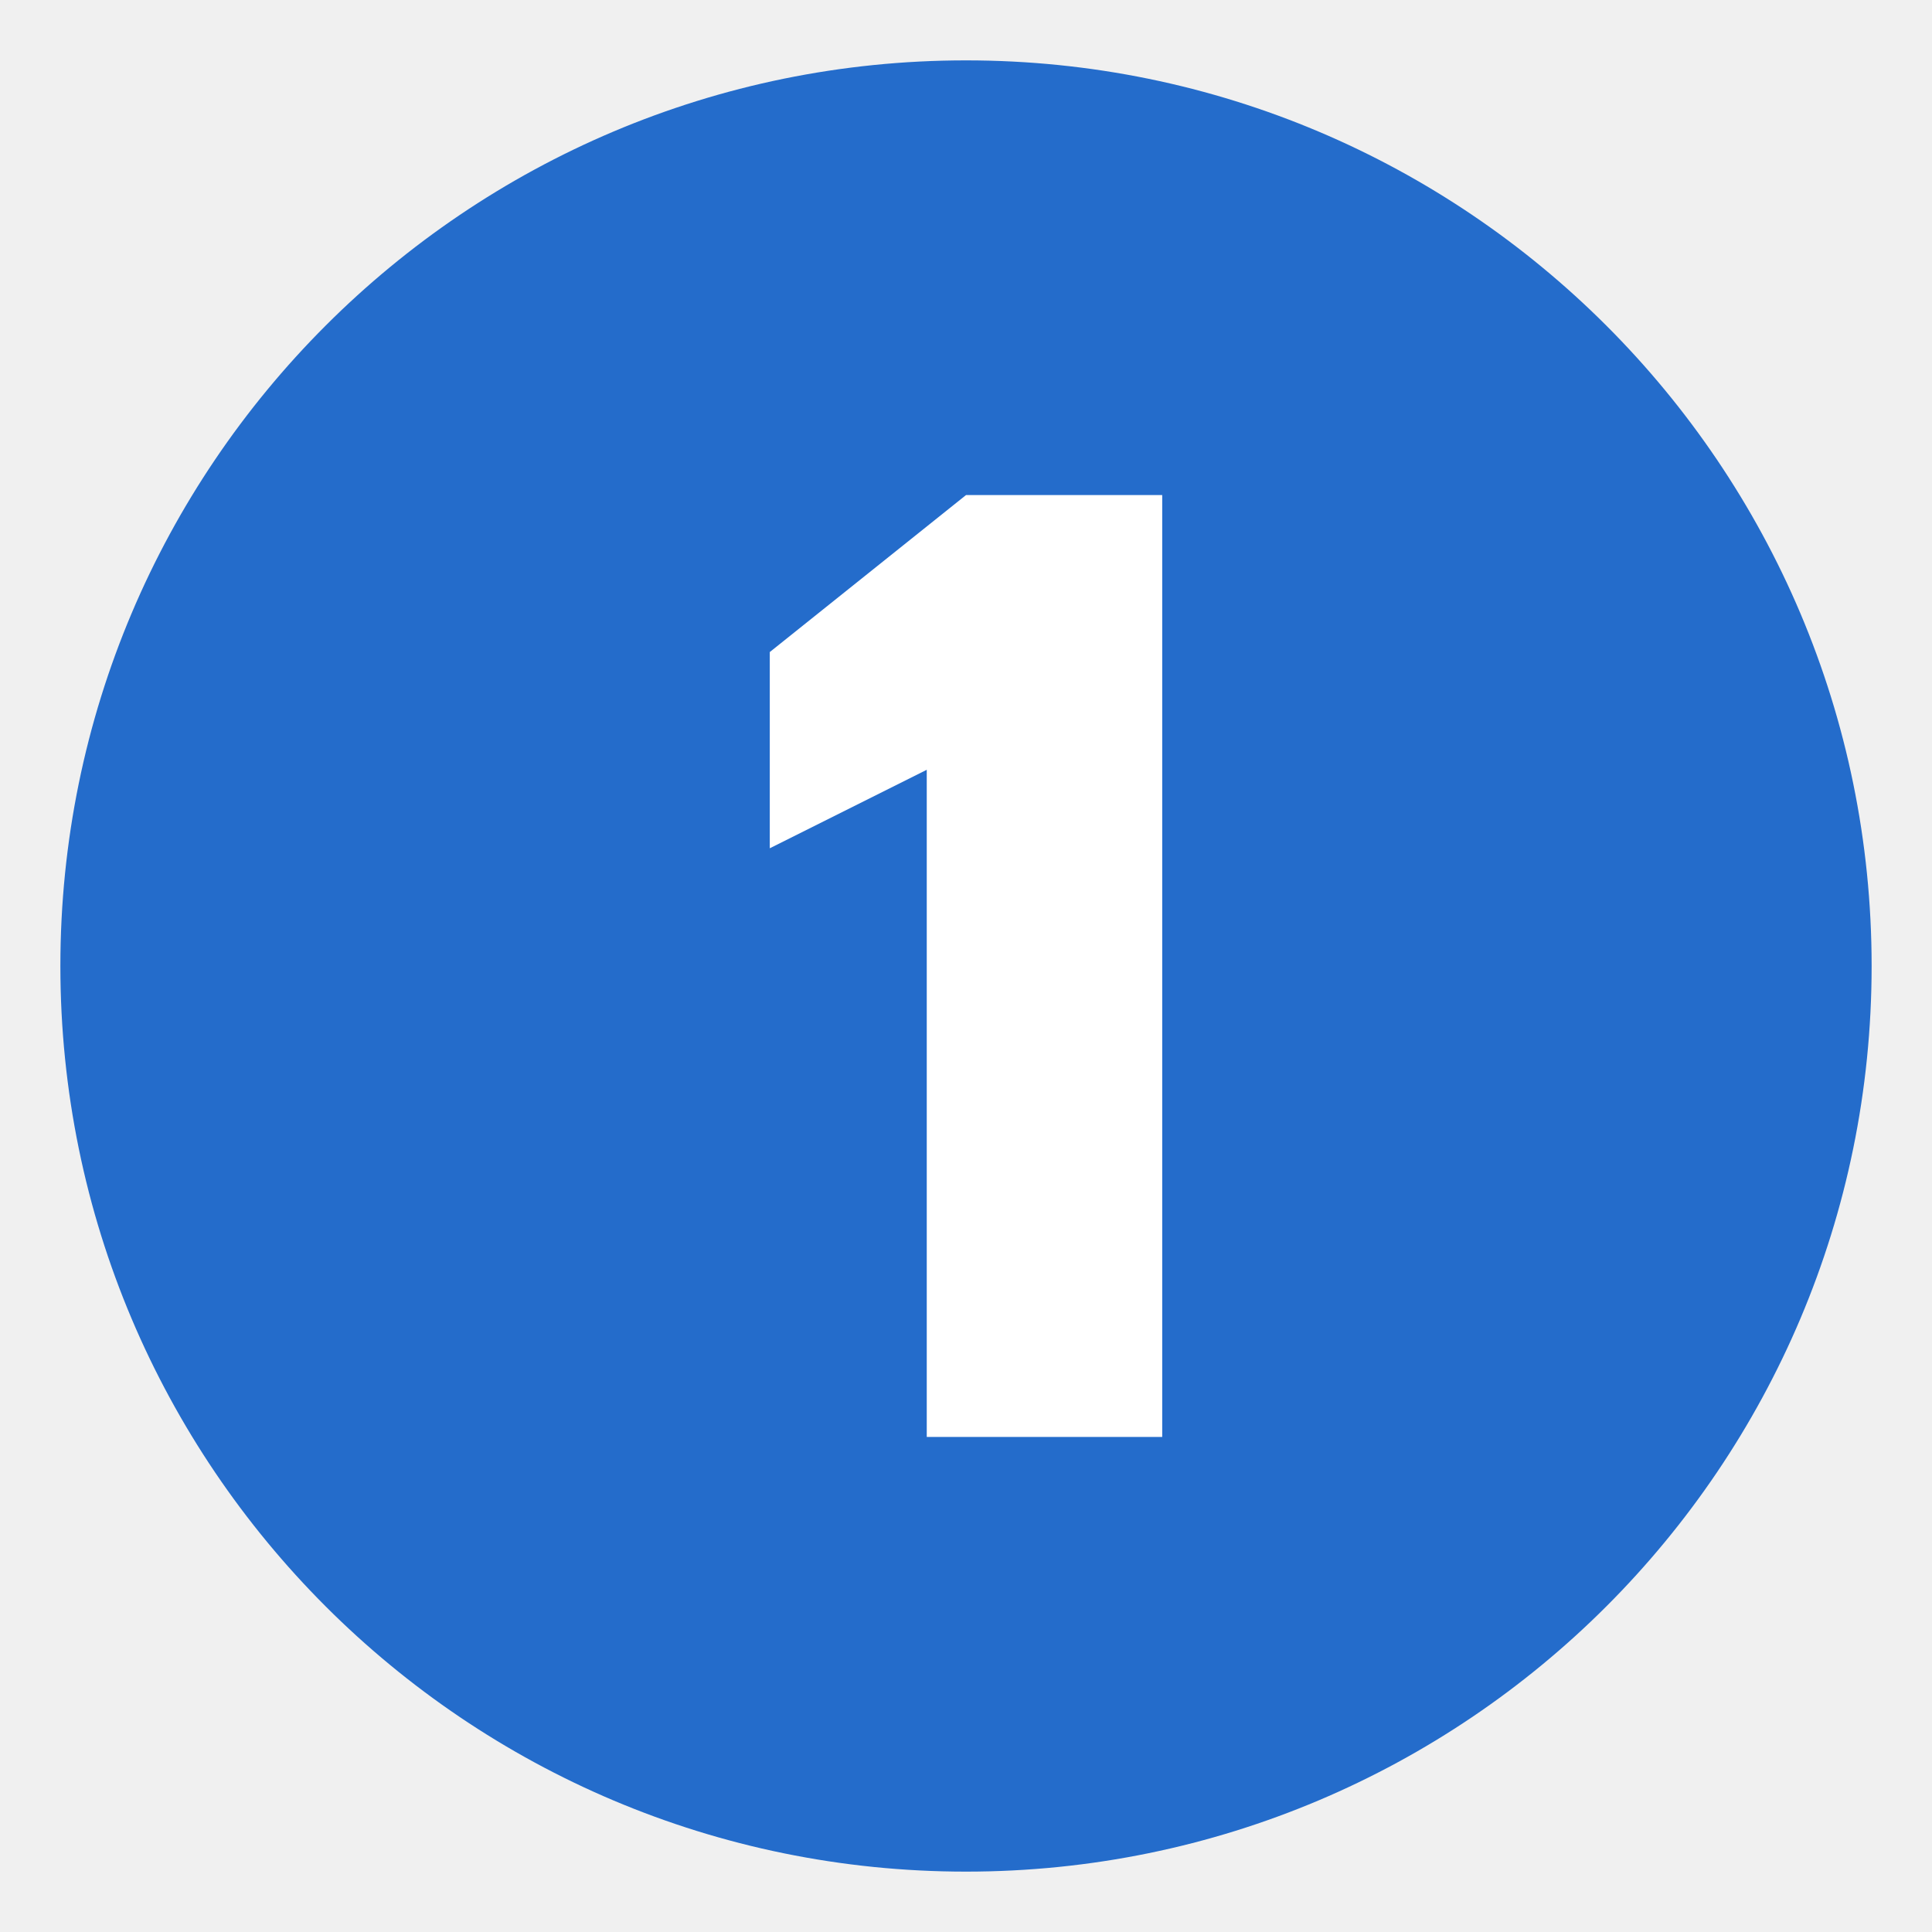
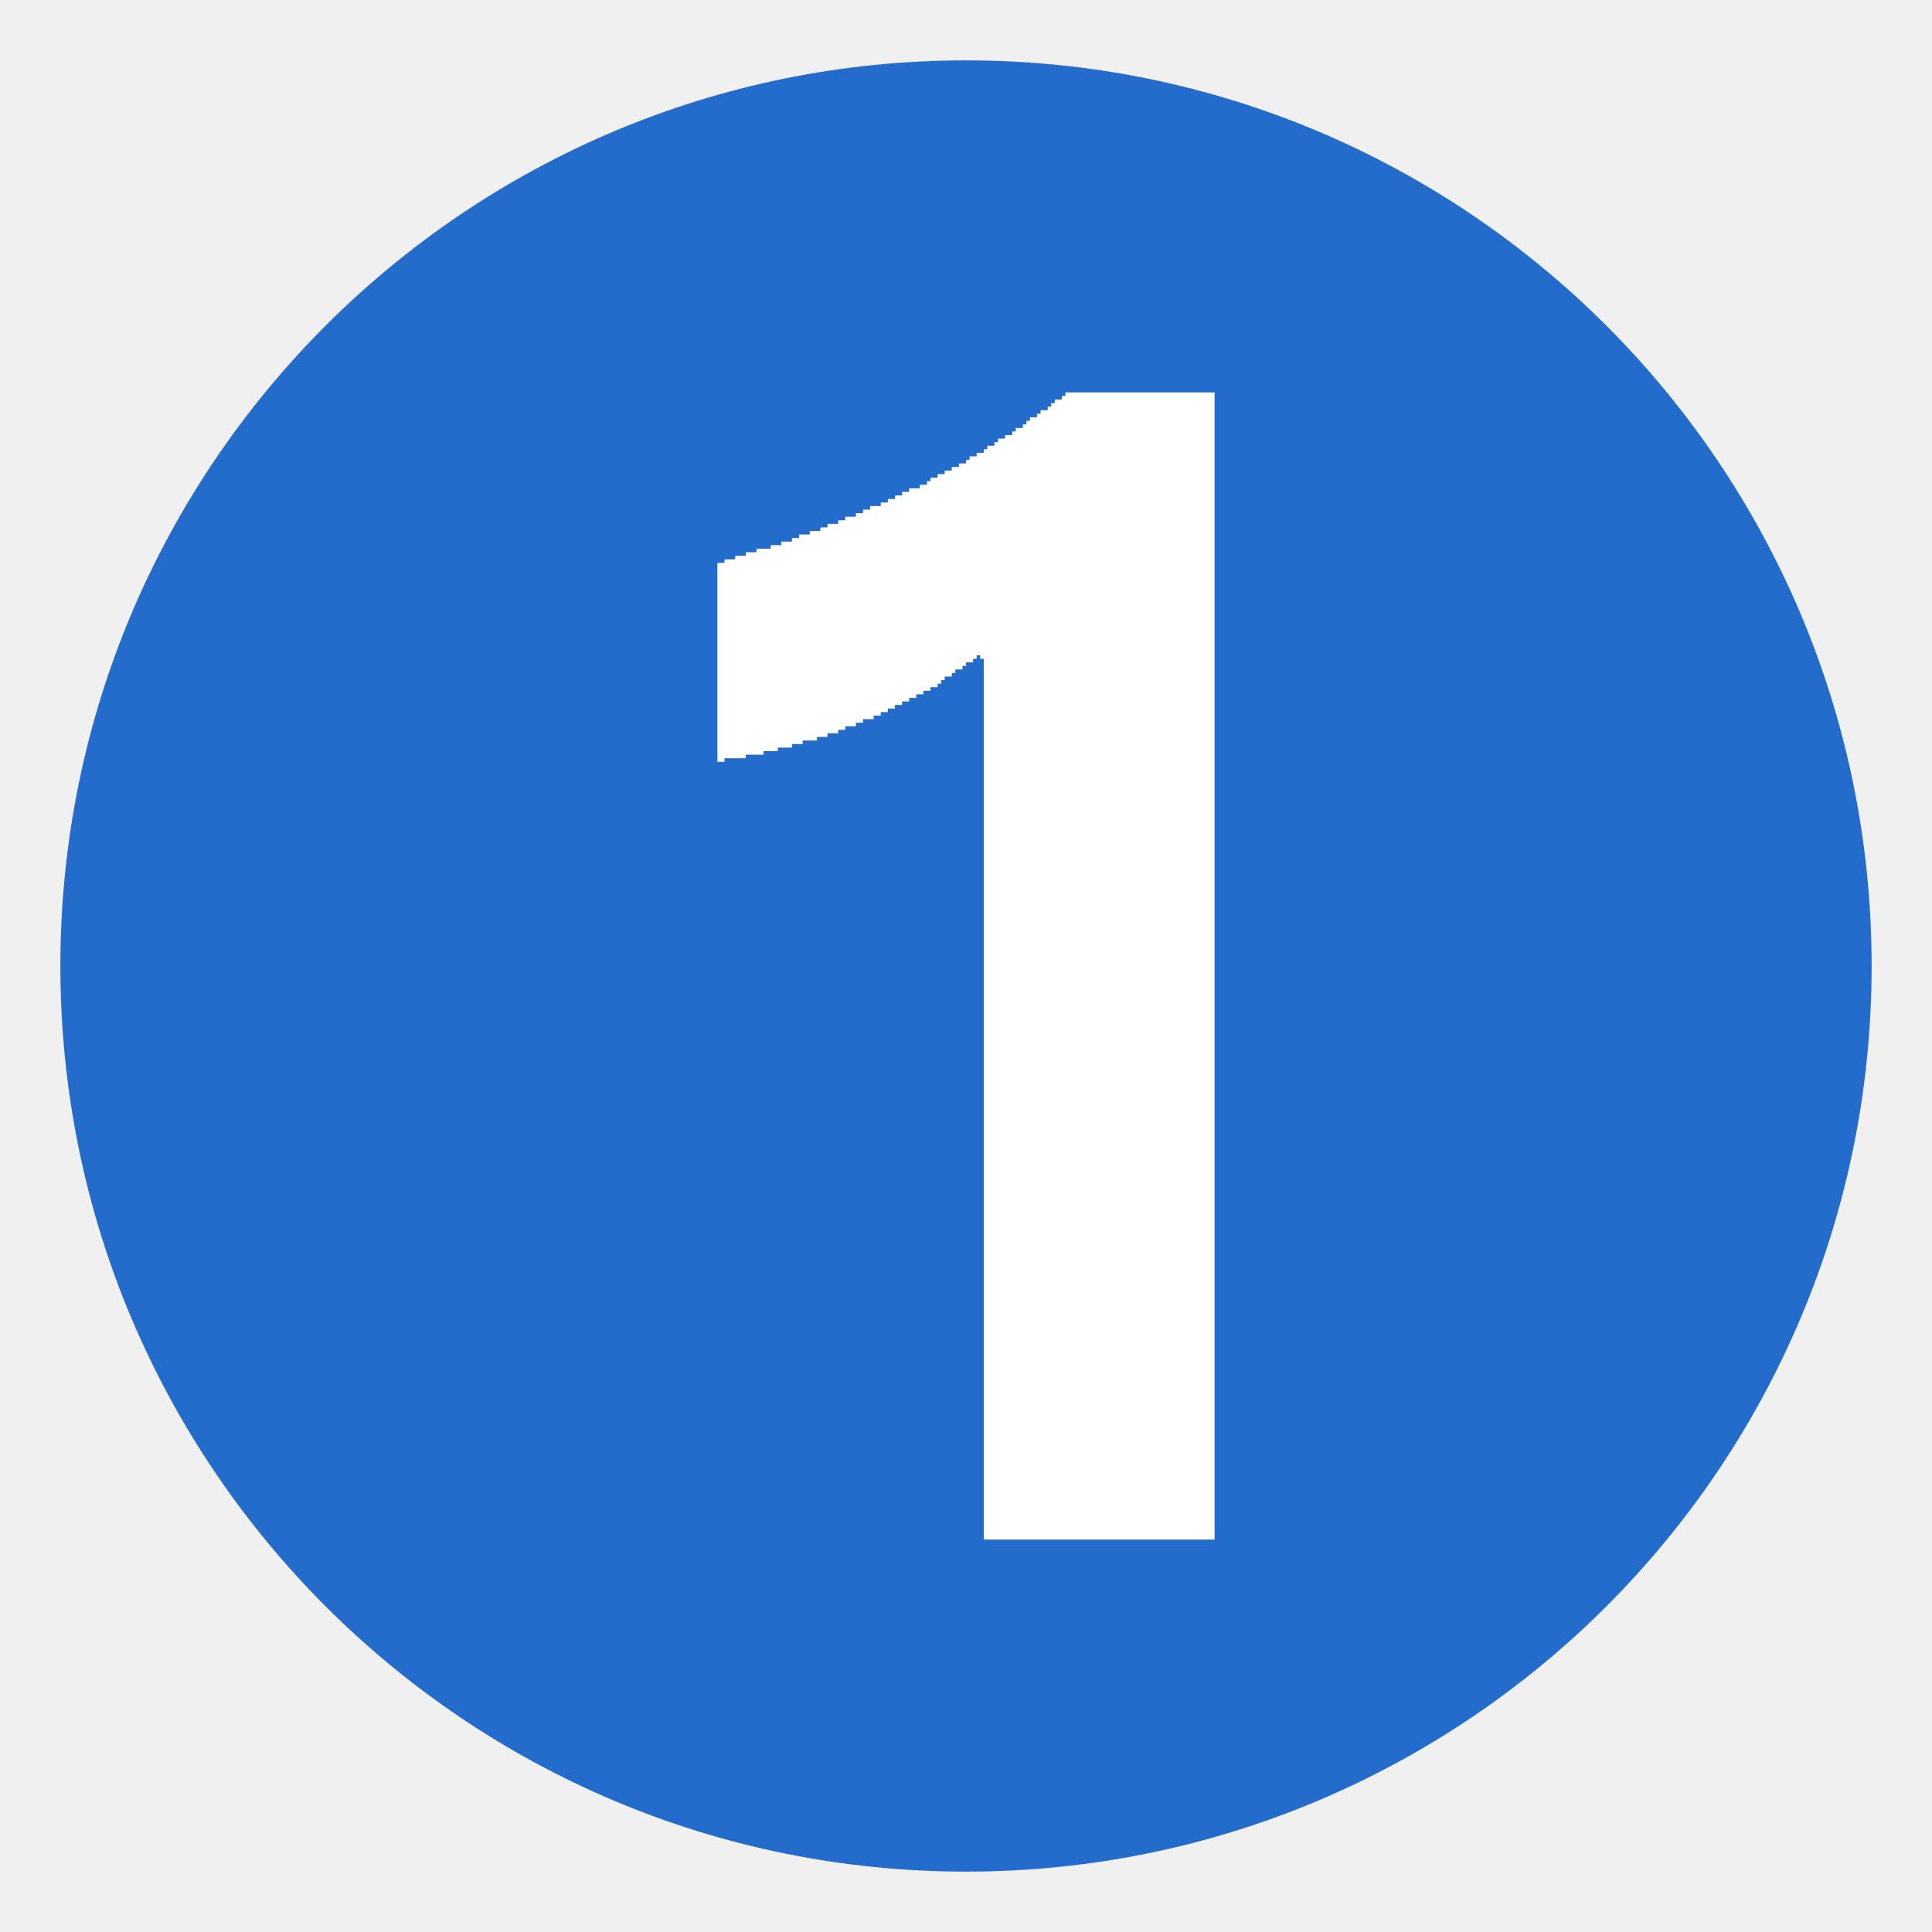
<svg xmlns="http://www.w3.org/2000/svg" width="64" height="64" viewBox="0 0 64 64">
  <circle cx="32" cy="32" r="30" fill="#246CCB" />
-   <path d="M3 4L8 0H13V24H7V7L3 9Z" transform="translate(21.6 16.4) scale(1.3)" fill="#fff" fill-rule="evenodd" />
+   <path d="M98,0H140V1H98ZM97,1H140V2H97ZM95,2H140V3H95ZM94,3H140V4H94ZM93,4H140V5H93ZM91,5H140V6H91ZM90,6H140V7H90ZM88,7H140V8H88ZM87,8H140V9H87ZM86,9H140V10H86ZM84,10H140V11H84ZM83,11H140V12H83ZM81,12H140V13H81ZM79,13H140V14H79ZM78,14H140V15H78ZM76,15H140V16H76ZM75,16H140V17H75ZM73,17H140V18H73ZM71,18H140V19H71ZM70,19H140V20H70ZM68,20H140V21H68ZM66,21H140V22H66ZM64,22H140V23H64ZM62,23H140V24H62ZM60,24H140V25H60ZM59,25H140V26H59ZM57,26H140V27H57ZM54,27H140V28H54ZM52,28H140V29H52ZM50,29H140V30H50ZM48,30H140V31H48ZM46,31H140V32H46ZM43,32H140V33H43ZM41,33H140V34H41ZM39,34H140V35H39ZM36,35H140V36H36ZM34,36H140V37H34ZM31,37H140V38H31ZM29,38H140V39H29ZM26,39H140V40H26ZM23,40H140V41H23ZM21,41H140V42H21ZM18,42H140V43H18ZM15,43H140V44H15ZM11,44H140V45H11ZM8,45H140V46H8ZM5,46H140V47H5ZM2,47H140V48H2ZM0,48H140V49H0ZM0,49H140V50H0ZM0,50H140V51H0ZM0,51H140V52H0ZM0,52H140V53H0ZM0,53H140V54H0ZM0,54H140V55H0ZM0,55H140V56H0ZM0,56H140V57H0ZM0,57H140V58H0ZM0,58H140V59H0ZM0,59H140V60H0ZM0,60H140V61H0ZM0,61H140V62H0ZM0,62H140V63H0ZM0,63H140V64H0ZM0,64H140V65H0ZM0,65H140V66H0ZM0,66H140V67H0ZM0,67H140V68H0ZM0,68H140V69H0ZM0,69H140V70H0ZM0,70H140V71H0ZM0,71H140V72H0ZM0,72H140V73H0ZM0,73H140V74H0ZM0,74H73V75H0ZM74,74H140V75H74ZM0,75H72V76H0ZM75,75H140V76H75ZM0,76H70V77H0ZM75,76H140V77H75ZM0,77H69V78H0ZM75,77H140V78H75ZM0,78H67V79H0ZM75,78H140V79H75ZM0,79H66V80H0ZM75,79H140V80H75ZM0,80H64V81H0ZM75,80H140V81H75ZM0,81H63V82H0ZM75,81H140V82H75ZM0,82H62V83H0ZM75,82H140V83H75ZM0,83H60V84H0ZM75,83H140V84H75ZM0,84H58V85H0ZM75,84H140V85H75ZM0,85H56V86H0ZM75,85H140V86H75ZM0,86H54V87H0ZM75,86H140V87H75ZM0,87H52V88H0ZM75,87H140V88H75ZM0,88H50V89H0ZM75,88H140V89H75ZM0,89H48V90H0ZM75,89H140V90H75ZM0,90H46V91H0ZM75,90H140V91H75ZM0,91H44V92H0ZM75,91H140V92H75ZM0,92H41V93H0ZM75,92H140V93H75ZM0,93H39V94H0ZM75,93H140V94H75ZM0,94H36V95H0ZM75,94H140V95H75ZM0,95H34V96H0ZM75,95H140V96H75ZM0,96H31V97H0ZM75,96H140V97H75ZM0,97H28V98H0ZM75,97H140V98H75ZM0,98H24V99H0ZM75,98H140V99H75ZM0,99H21V100H0ZM75,99H140V100H75ZM0,100H17V101H0ZM75,100H140V101H75ZM0,101H13V102H0ZM75,101H140V102H75ZM0,102H8V103H0ZM75,102H140V103H75ZM0,103H2V104H0ZM75,103H140V104H75ZM75,104H140V105H75ZM75,105H140V106H75ZM75,106H140V107H75ZM75,107H140V108H75ZM75,108H140V109H75ZM75,109H140V110H75ZM75,110H140V111H75ZM75,111H140V112H75ZM75,112H140V113H75ZM75,113H140V114H75ZM75,114H140V115H75ZM75,115H140V116H75ZM75,116H140V117H75ZM75,117H140V118H75ZM75,118H140V119H75ZM75,119H140V120H75ZM75,120H140V121H75ZM75,121H140V122H75ZM75,122H140V123H75ZM75,123H140V124H75ZM75,124H140V125H75ZM75,125H140V126H75ZM75,126H140V127H75ZM75,127H140V128H75ZM75,128H140V129H75ZM75,129H140V130H75ZM75,130H140V131H75ZM75,131H140V132H75ZM75,132H140V133H75ZM75,133H140V134H75ZM75,134H140V135H75ZM75,135H140V136H75ZM75,136H140V137H75ZM75,137H140V138H75ZM75,138H140V139H75ZM75,139H140V140H75ZM75,140H140V141H75ZM75,141H140V142H75ZM75,142H140V143H75ZM75,143H140V144H75ZM75,144H140V145H75ZM75,145H140V146H75ZM75,146H140V147H75ZM75,147H140V148H75ZM75,148H140V149H75ZM75,149H140V150H75ZM75,150H140V151H75ZM75,151H140V152H75ZM75,152H140V153H75ZM75,153H140V154H75ZM75,154H140V155H75ZM75,155H140V156H75ZM75,156H140V157H75ZM75,157H140V158H75ZM75,158H140V159H75ZM75,159H140V160H75ZM75,160H140V161H75ZM75,161H140V162H75ZM75,162H140V163H75ZM75,163H140V164H75ZM75,164H140V165H75ZM75,165H140V166H75ZM75,166H140V167H75ZM75,167H140V168H75ZM75,168H140V169H75ZM75,169H140V170H75ZM75,170H140V171H75ZM75,171H140V172H75ZM75,172H140V173H75ZM75,173H140V174H75ZM75,174H140V175H75ZM75,175H140V176H75ZM75,176H140V177H75ZM75,177H140V178H75ZM75,178H140V179H75ZM75,179H140V180H75ZM75,180H140V181H75ZM75,181H140V182H75ZM75,182H140V183H75ZM75,183H140V184H75ZM75,184H140V185H75ZM75,185H140V186H75ZM75,186H140V187H75ZM75,187H140V188H75ZM75,188H140V189H75ZM75,189H140V190H75ZM75,190H140V191H75ZM75,191H140V192H75ZM75,192H140V193H75ZM75,193H140V194H75ZM75,194H140V195H75ZM75,195H140V196H75ZM75,196H140V197H75ZM75,197H140V198H75ZM75,198H140V199H75ZM75,199H140V200H75ZM75,200H140V201H75ZM75,201H140V202H75ZM75,202H140V203H75ZM75,203H140V204H75ZM75,204H140V205H75ZM75,205H140V206H75ZM75,206H140V207H75ZM75,207H140V208H75ZM75,208H140V209H75ZM75,209H140V210H75ZM75,210H140V211H75ZM75,211H140V212H75ZM75,212H140V213H75ZM75,213H140V214H75ZM75,214H140V215H75ZM75,215H140V216H75ZM75,216H140V217H75ZM75,217H140V218H75ZM75,218H140V219H75ZM75,219H140V220H75ZM75,220H140V221H75ZM75,221H140V222H75ZM75,222H140V223H75ZM75,223H140V224H75ZM75,224H140V225H75ZM75,225H140V226H75ZM75,226H140V227H75ZM75,227H140V228H75ZM75,228H140V229H75ZM75,229H140V230H75ZM75,230H140V231H75ZM75,231H140V232H75ZM75,232H140V233H75ZM75,233H140V234H75ZM75,234H140V235H75ZM75,235H140V236H75ZM75,236H140V237H75ZM75,237H140V238H75ZM75,238H140V239H75ZM75,239H140V240H75ZM75,240H140V241H75ZM75,241H140V242H75ZM75,242H140V243H75ZM75,243H140V244H75ZM75,244H140V245H75ZM75,245H140V246H75ZM75,246H140V247H75ZM75,247H140V248H75ZM75,248H140V249H75ZM75,249H140V250H75ZM75,250H140V251H75ZM75,251H140V252H75ZM75,252H140V253H75ZM75,253H140V254H75ZM75,254H140V255H75ZM75,255H140V256H75ZM75,256H140V257H75ZM75,257H140V258H75ZM75,258H140V259H75ZM75,259H140V260H75ZM75,260H140V261H75ZM75,261H140V262H75ZM75,262H140V263H75ZM75,263H140V264H75ZM75,264H140V265H75ZM75,265H140V266H75ZM75,266H140V267H75ZM75,267H140V268H75ZM75,268H140V269H75ZM75,269H140V270H75ZM75,270H140V271H75ZM75,271H140V272H75ZM75,272H140V273H75ZM75,273H140V274H75ZM75,274H140V275H75ZM75,275H140V276H75ZM75,276H140V277H75ZM75,277H140V278H75ZM75,278H140V279H75ZM75,279H140V280H75ZM75,280H140V281H75ZM75,281H140V282H75ZM75,282H140V283H75ZM75,283H140V284H75ZM75,284H140V285H75ZM75,285H140V286H75ZM75,286H140V287H75ZM75,287H140V288H75ZM75,288H140V289H75ZM75,289H140V290H75ZM75,290H140V291H75ZM75,291H140V292H75ZM75,292H140V293H75ZM75,293H140V294H75ZM75,294H140V295H75ZM75,295H140V296H75ZM75,296H140V297H75ZM75,297H140V298H75ZM75,298H140V299H75ZM75,299H140V300H75ZM75,300H140V301H75ZM75,301H140V302H75ZM75,302H140V303H75ZM75,303H140V304H75ZM75,304H140V305H75ZM75,305H140V306H75ZM75,306H140V307H75ZM75,307H140V308H75ZM75,308H140V309H75ZM75,309H140V310H75ZM75,310H140V311H75ZM75,311H140V312H75ZM75,312H140V313H75ZM75,313H140V314H75ZM75,314H140V315H75ZM75,315H140V316H75ZM75,316H140V317H75ZM75,317H140V318H75ZM75,318H140V319H75ZM75,319H140V320H75ZM75,320H140V321H75ZM75,321H140V322H75ZM75,322H140V323H75Z" transform="translate(23.76471 13) scale(0.1176471)" fill="#ffffff" fill-rule="evenodd" />
</svg>
